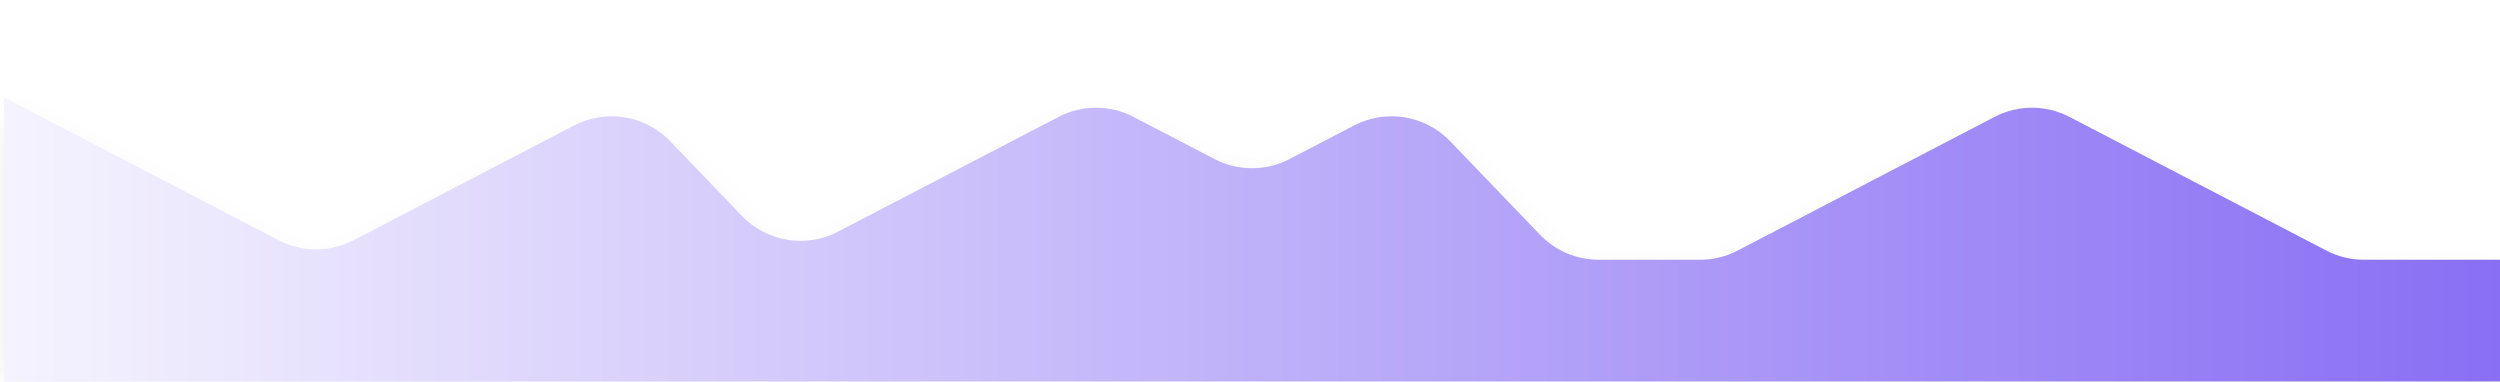
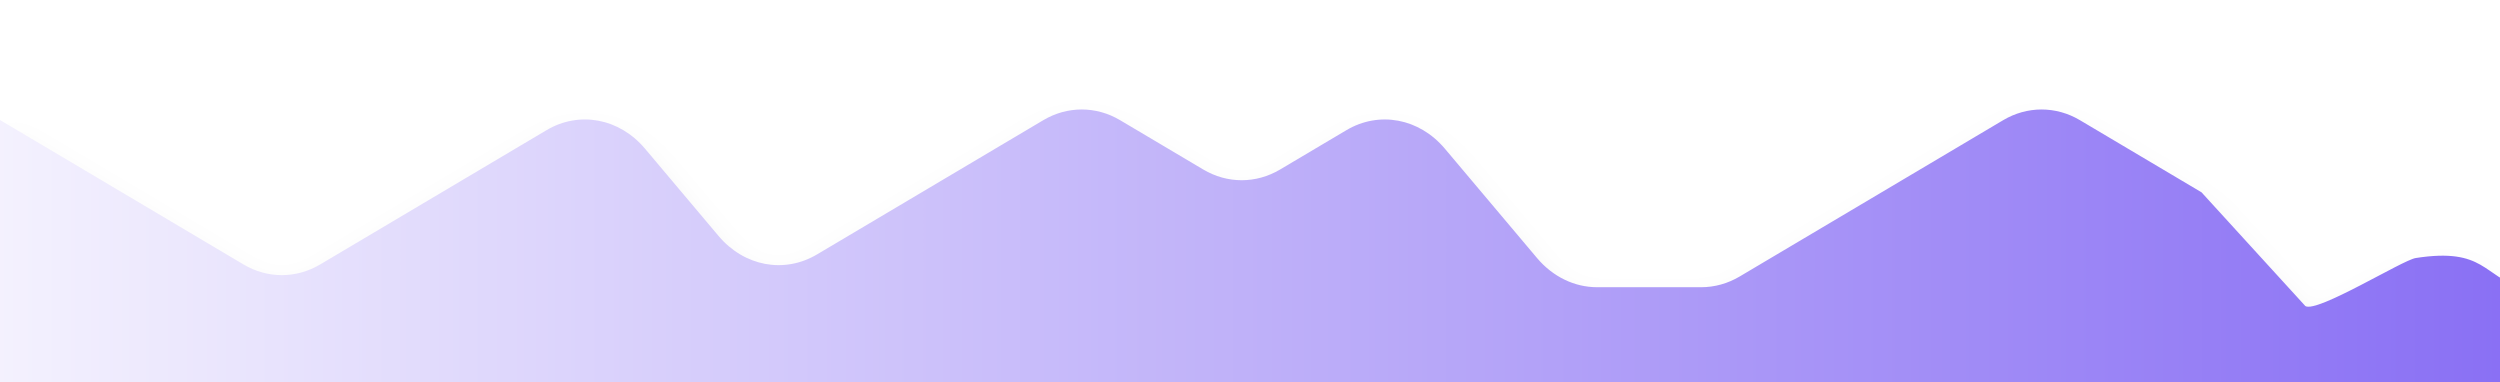
- <svg xmlns="http://www.w3.org/2000/svg" width="308" height="47" viewBox="0 0 308 47" fill="none">
-   <g filter="url(#filter0_dd_1305_5048)">
-     <path d="M0.5 12L19.719 22L34.322 29.598C37.215 31.104 40.66 31.104 43.553 29.598L58.156 22L70.735 15.455C74.671 13.407 79.487 14.198 82.561 17.397L91.407 26.603C94.482 29.802 99.297 30.593 103.234 28.545L115.812 22L130.415 14.402C133.309 12.896 136.754 12.896 139.647 14.402L149.634 19.598C152.527 21.104 155.973 21.104 158.866 19.598L166.829 15.455C170.765 13.407 175.58 14.198 178.655 17.397L189.736 28.929C191.622 30.891 194.226 32 196.947 32H209.46C211.067 32 212.651 31.613 214.076 30.871L231.125 22L245.728 14.402C248.621 12.896 252.066 12.896 254.96 14.402L269.562 22L286.611 30.871C288.037 31.613 289.62 32 291.227 32H308V47H0.5V12Z" fill="url(#paint0_linear_1305_5048)" />
+ <svg xmlns="http://www.w3.org/2000/svg" width="308" height="47" viewBox="0 0 308 47" fill="none" version="1.1" id="svg38">
+   <g filter="url(#filter0_dd_1305_5048)" id="g4">
+     <path d="m -4.696,12 19.709,11.692 14.975,8.884 c 2.967,1.76 6.5,1.76 9.467,0 l 14.975,-8.884 12.9,-7.653 c 4.037,-2.395 8.975,-1.47 12.128,2.271 l 9.072,10.764 c 3.153,3.741 8.091,4.666 12.128,2.271 l 12.899,-7.653 14.975,-8.884 c 2.968,-1.76 6.501,-1.76 9.467,0 l 10.242,6.076 c 2.967,1.76 6.501,1.76 9.467,0 l 8.166,-4.844 c 4.036,-2.395 8.974,-1.47 12.128,2.271 l 11.364,13.483 c 1.934,2.294 4.604,3.591 7.395,3.591 h 12.832 c 1.648,0 3.272,-0.453 4.734,-1.32 l 17.484,-10.372 14.975,-8.884 c 2.967,-1.76 6.5,-1.76 9.467,0 l 14.974,8.884 12.795,14.017 c 1.462,0.867 11.96,-5.664 13.593,-5.92 8.525,-1.336 8.335,2.311 13.03,3.595 V 52.923 H -4.696 Z" fill="url(#paint0_linear_1305_5048)" id="path2" style="fill:url(#paint0_linear_1305_5048);stroke-width:1.095" />
  </g>
-   <defs>
+   <defs id="defs36">
    <filter id="filter0_dd_1305_5048" x="-35.5" y="0" width="379.5" height="107" filterUnits="userSpaceOnUse" color-interpolation-filters="sRGB">
-       <feFlood flood-opacity="0" result="BackgroundImageFix" />
-       <feColorMatrix in="SourceAlpha" type="matrix" values="0 0 0 0 0 0 0 0 0 0 0 0 0 0 0 0 0 0 127 0" result="hardAlpha" />
-       <feOffset dy="24" />
-       <feGaussianBlur stdDeviation="18" />
-       <feColorMatrix type="matrix" values="0 0 0 0 0 0 0 0 0 0 0 0 0 0 0 0 0 0 0.04 0" />
-       <feBlend mode="normal" in2="BackgroundImageFix" result="effect1_dropShadow_1305_5048" />
-       <feColorMatrix in="SourceAlpha" type="matrix" values="0 0 0 0 0 0 0 0 0 0 0 0 0 0 0 0 0 0 127 0" result="hardAlpha" />
-       <feOffset dy="3" />
-       <feGaussianBlur stdDeviation="2" />
-       <feColorMatrix type="matrix" values="0 0 0 0 0 0 0 0 0 0 0 0 0 0 0 0 0 0 0.1 0" />
-       <feBlend mode="normal" in2="effect1_dropShadow_1305_5048" result="effect2_dropShadow_1305_5048" />
-       <feBlend mode="normal" in="SourceGraphic" in2="effect2_dropShadow_1305_5048" result="shape" />
+       <feFlood flood-opacity="0" result="BackgroundImageFix" id="feFlood6" />
+       <feColorMatrix in="SourceAlpha" type="matrix" values="0 0 0 0 0 0 0 0 0 0 0 0 0 0 0 0 0 0 127 0" result="hardAlpha" id="feColorMatrix8" />
+       <feOffset dy="24" id="feOffset10" />
+       <feGaussianBlur stdDeviation="18" id="feGaussianBlur12" />
+       <feColorMatrix type="matrix" values="0 0 0 0 0 0 0 0 0 0 0 0 0 0 0 0 0 0 0.04 0" id="feColorMatrix14" />
+       <feBlend mode="normal" in2="BackgroundImageFix" result="effect1_dropShadow_1305_5048" id="feBlend16" />
+       <feColorMatrix in="SourceAlpha" type="matrix" values="0 0 0 0 0 0 0 0 0 0 0 0 0 0 0 0 0 0 127 0" result="hardAlpha" id="feColorMatrix18" />
+       <feOffset dy="3" id="feOffset20" />
+       <feGaussianBlur stdDeviation="2" id="feGaussianBlur22" />
+       <feColorMatrix type="matrix" values="0 0 0 0 0 0 0 0 0 0 0 0 0 0 0 0 0 0 0.1 0" id="feColorMatrix24" />
+       <feBlend mode="normal" in2="effect1_dropShadow_1305_5048" result="effect2_dropShadow_1305_5048" id="feBlend26" />
+       <feBlend mode="normal" in="SourceGraphic" in2="effect2_dropShadow_1305_5048" result="shape" id="feBlend28" />
    </filter>
-     <linearGradient id="paint0_linear_1305_5048" x1="308" y1="20" x2="-27.083" y2="20" gradientUnits="userSpaceOnUse">
-       <stop stop-color="#896FF4" />
-       <stop offset="1" stop-color="white" />
+     <linearGradient id="paint0_linear_1305_5048" x1="308" y1="20" x2="-27.083" y2="20" gradientUnits="userSpaceOnUse" gradientTransform="matrix(1.025499,0,0,1.169231,-5.208431,-2.030769)">
+       <stop stop-color="#896FF4" id="stop31" />
+       <stop offset="1" stop-color="white" id="stop33" />
    </linearGradient>
  </defs>
</svg>
